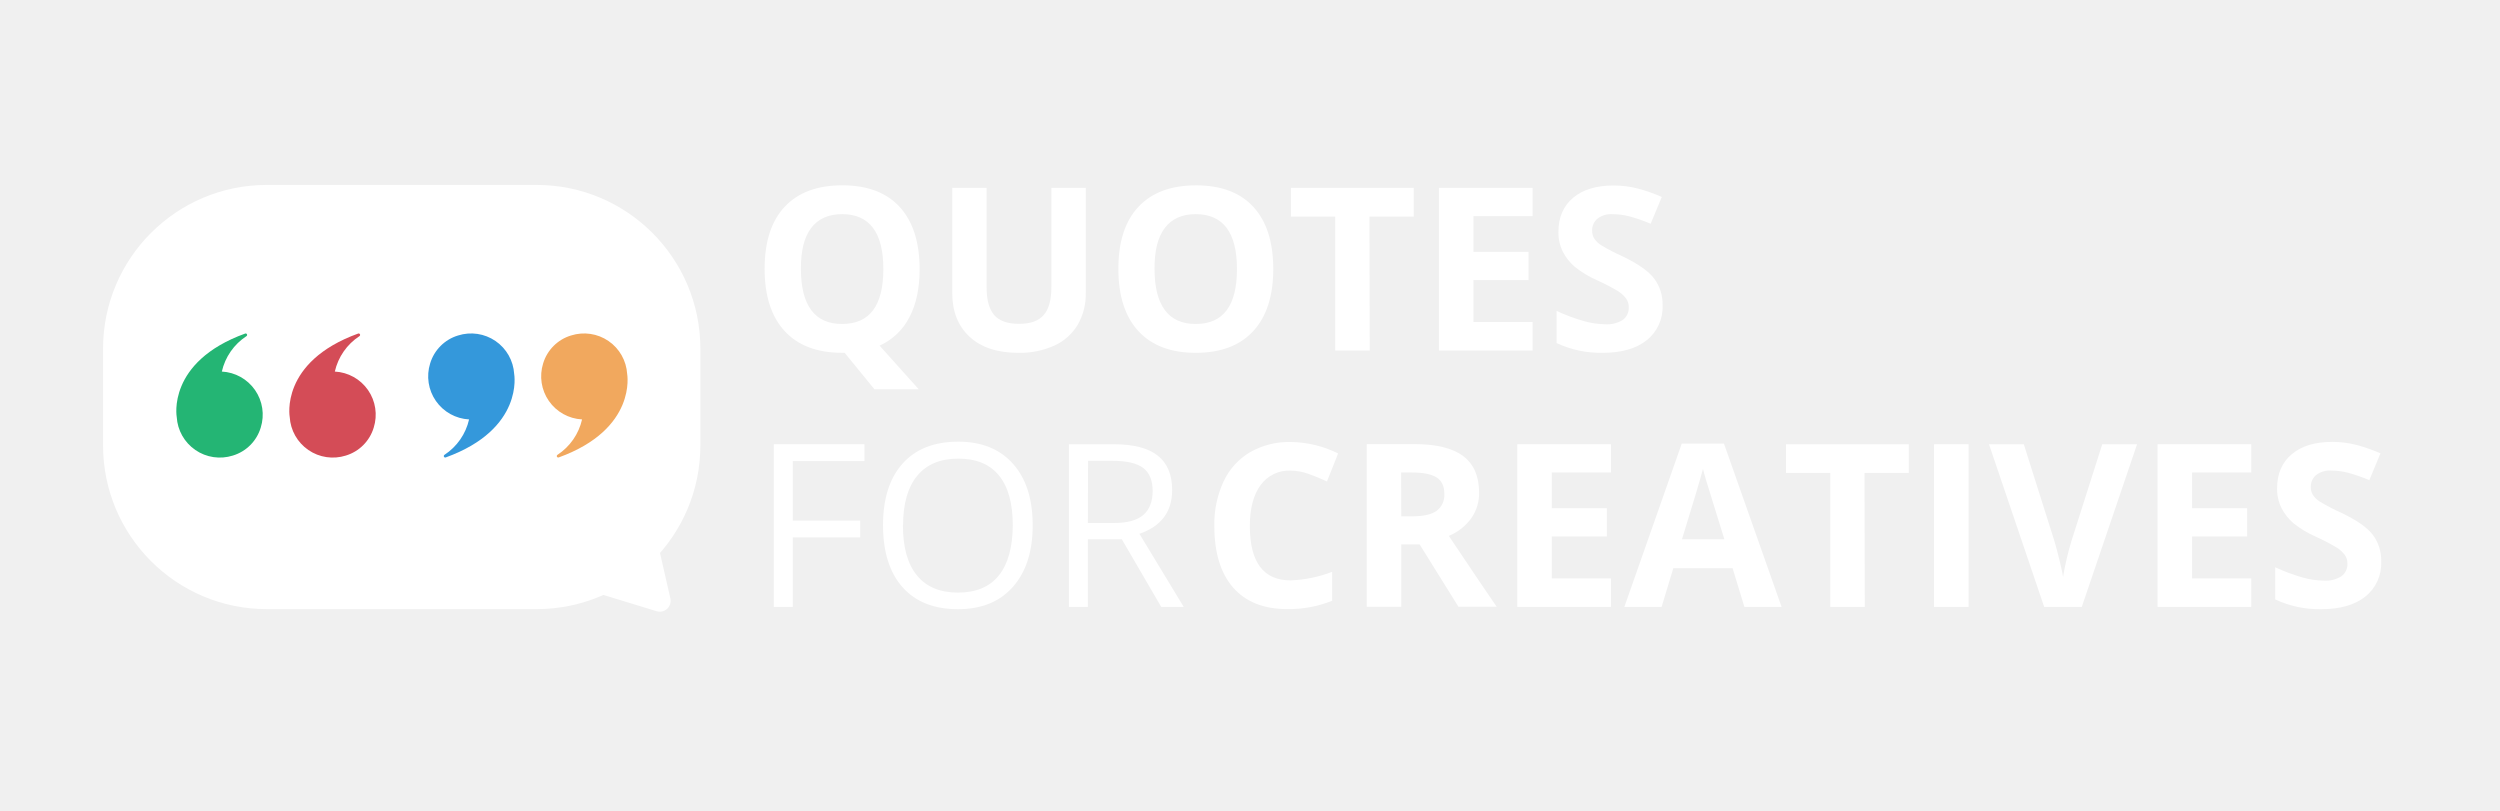
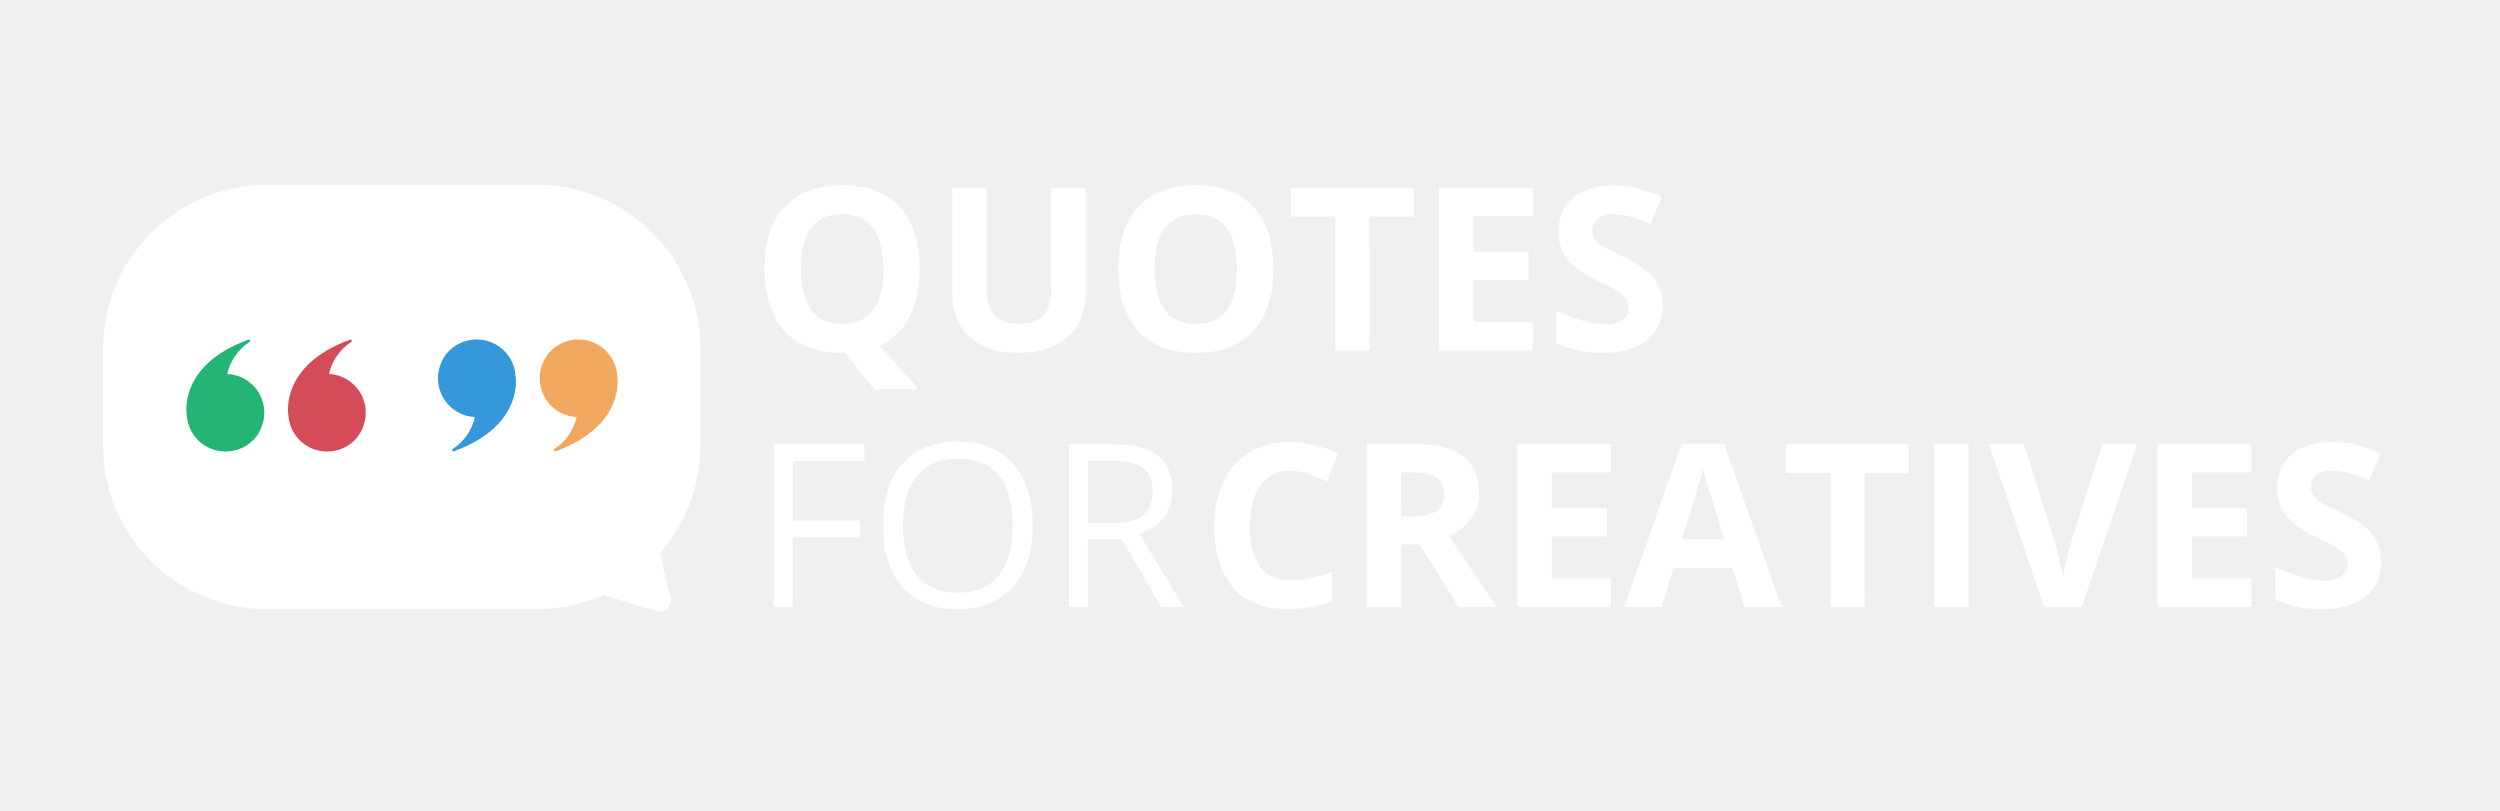
<svg xmlns="http://www.w3.org/2000/svg" id="Layer_1" data-name="Layer 1" viewBox="0 0 789.9 256">
  <defs>
    <style>.cls-1{fill:#fff;}.cls-2{fill:#f1a85e;}.cls-3{fill:#3498db;}.cls-4{fill:#24b574;}.cls-5{fill:#d44c57;}</style>
  </defs>
  <rect class="cls-1" x="32.56" y="58.43" width="188.73" height="134.03" rx="51.75" ry="51.75" />
-   <path class="cls-2" d="M183.91,132.52a18.18,18.18,0,0,1-7.79,11.2.46.46,0,0,0,.42.81c24.81-9,21.62-26.37,21.62-26.37A13.63,13.63,0,0,0,180.42,106a13.19,13.19,0,0,0-8.81,8.83A13.63,13.63,0,0,0,183.91,132.52Z" />
-   <path class="cls-3" d="M148.21,132.52a18.18,18.18,0,0,1-7.79,11.2.46.46,0,0,0,.42.81c24.81-9,21.62-26.37,21.62-26.37A13.63,13.63,0,0,0,144.72,106a13.19,13.19,0,0,0-8.81,8.83A13.63,13.63,0,0,0,148.21,132.52Z" />
-   <path class="cls-4" d="M70.09,117.4a18.18,18.18,0,0,1,7.79-11.2.46.46,0,0,0-.42-.81c-24.81,9-21.62,26.37-21.62,26.37a13.63,13.63,0,0,0,17.73,12.18,13.19,13.19,0,0,0,8.81-8.83A13.63,13.63,0,0,0,70.09,117.4Z" />
-   <path class="cls-5" d="M105.79,117.4a18.18,18.18,0,0,1,7.79-11.2.46.46,0,0,0-.42-.81c-24.81,9-21.62,26.37-21.62,26.37a13.63,13.63,0,0,0,17.73,12.18,13.19,13.19,0,0,0,8.81-8.83A13.63,13.63,0,0,0,105.79,117.4Z" />
+   <path class="cls-2" d="M182.2,131.77a16.36,16.36,0,0,1-7,10.08.41.41,0,0,0,.38.73c22.33-8.14,19.45-23.74,19.45-23.74a12.26,12.26,0,0,0-16-11,11.87,11.87,0,0,0-7.93,7.94A12.26,12.26,0,0,0,182.2,131.77Z" />
+   <path class="cls-3" d="M150.06,131.77a16.36,16.36,0,0,1-7,10.08.41.41,0,0,0,.38.73c22.33-8.14,19.45-23.74,19.45-23.74a12.26,12.26,0,0,0-16-11,11.87,11.87,0,0,0-7.93,7.94A12.26,12.26,0,0,0,150.06,131.77Z" />
+   <path class="cls-4" d="M71.8,118.15a16.36,16.36,0,0,1,7-10.08.41.41,0,0,0-.38-.73C56.11,115.48,59,131.08,59,131.08a12.26,12.26,0,0,0,16,11,11.87,11.87,0,0,0,7.93-7.94A12.26,12.26,0,0,0,71.8,118.15Z" />
+   <path class="cls-5" d="M103.94,118.15a16.36,16.36,0,0,1,7-10.08.41.41,0,0,0-.38-.73c-22.33,8.14-19.45,23.74-19.45,23.74a12.26,12.26,0,0,0,16,11A11.87,11.87,0,0,0,115,134.1,12.26,12.26,0,0,0,103.94,118.15Z" />
  <path class="cls-1" d="M290.57,85q0,9.07-3.22,15.21a19.61,19.61,0,0,1-9.44,9L290.29,123h-14l-9.42-11.53h-.81q-11.81,0-18.14-6.86t-6.33-19.69q0-12.83,6.35-19.6t18.19-6.77q11.85,0,18.12,6.82T290.57,85Zm-37.51,0q0,8.61,3.27,13t9.77,4.36q13,0,13-17.33t-13-17.37q-6.5,0-9.81,4.38T253.06,85Z" />
  <path class="cls-1" d="M343.06,59.36V92.62a19.17,19.17,0,0,1-2.55,10,16.58,16.58,0,0,1-7.37,6.57,26.33,26.33,0,0,1-11.39,2.29q-9.91,0-15.4-5.08t-5.48-13.9V59.36h10.86V90.82q0,5.94,2.39,8.72t7.91,2.78q5.34,0,7.75-2.79t2.41-8.77V59.36Z" />
  <path class="cls-1" d="M402.3,85q0,12.76-6.33,19.62t-18.14,6.86q-11.81,0-18.14-6.86t-6.33-19.69q0-12.83,6.35-19.6t18.19-6.77q11.85,0,18.12,6.82T402.3,85Zm-37.51,0q0,8.61,3.27,13t9.77,4.36q13,0,13-17.33t-13-17.37q-6.5,0-9.81,4.38T364.79,85Z" />
  <path class="cls-1" d="M432.78,110.76h-10.9V68.43h-14V59.36h38.81v9.07h-14Z" />
  <path class="cls-1" d="M484.25,110.76h-29.6V59.36h29.6v8.93h-18.7V79.57h17.4V88.5h-17.4v13.25h18.7Z" />
  <path class="cls-1" d="M525.31,96.48a13.29,13.29,0,0,1-5,11q-5,4-13.94,4a32.74,32.74,0,0,1-14.55-3.09V98.24a60,60,0,0,0,8.81,3.27,26.06,26.06,0,0,0,6.59.95,9.37,9.37,0,0,0,5.5-1.37A4.69,4.69,0,0,0,514.62,97a4.51,4.51,0,0,0-.84-2.69,9.44,9.44,0,0,0-2.48-2.27,64.14,64.14,0,0,0-6.66-3.48,31.58,31.58,0,0,1-7.07-4.25,15.94,15.94,0,0,1-3.76-4.75,13.54,13.54,0,0,1-1.41-6.33q0-6.82,4.62-10.72t12.78-3.9a30.18,30.18,0,0,1,7.65.95,52.62,52.62,0,0,1,7.61,2.67l-3.52,8.47a51.44,51.44,0,0,0-6.8-2.36,21.92,21.92,0,0,0-5.29-.67,7,7,0,0,0-4.75,1.44,4.76,4.76,0,0,0-1.65,3.76,4.65,4.65,0,0,0,.67,2.51,7.33,7.33,0,0,0,2.13,2.07,65.76,65.76,0,0,0,6.91,3.6Q520,84.53,522.64,88A13.48,13.48,0,0,1,525.31,96.48Z" />
  <path class="cls-1" d="M250.49,191.76h-6v-51.4h28.65v5.31H250.49v18.81h21.3v5.31h-21.3Z" />
  <path class="cls-1" d="M326.29,166q0,12.34-6.24,19.41t-17.35,7.07q-11.36,0-17.53-6.94T279,165.92q0-12.55,6.19-19.46t17.58-6.91q11.07,0,17.3,7T326.29,166Zm-41,0q0,10.44,4.45,15.84t12.92,5.4q8.54,0,12.9-5.38T320,166q0-10.37-4.34-15.73t-12.85-5.36q-8.54,0-13,5.4T285.33,166Z" />
  <path class="cls-1" d="M343.73,170.38v21.38h-6v-51.4h14.1q9.46,0,14,3.62t4.52,10.9q0,10.2-10.34,13.78l14,23.1H366.9l-12.45-21.37Zm0-5.13h8.19q6.33,0,9.28-2.51t3-7.54q0-5.1-3-7.35t-9.65-2.25h-7.77Z" />
  <path class="cls-1" d="M407.8,148.69a11.11,11.11,0,0,0-9.53,4.62q-3.37,4.62-3.37,12.88,0,17.19,12.9,17.19a40.76,40.76,0,0,0,13.11-2.71v9.14a36.42,36.42,0,0,1-14.13,2.64q-11.21,0-17.16-6.8t-5.94-19.53a31.89,31.89,0,0,1,2.92-14,21.09,21.09,0,0,1,8.38-9.25,24.8,24.8,0,0,1,12.81-3.22,34.6,34.6,0,0,1,15,3.62l-3.52,8.86a58.43,58.43,0,0,0-5.8-2.39A17.3,17.3,0,0,0,407.8,148.69Z" />
  <path class="cls-1" d="M442.74,172v19.72h-10.9v-51.4h15q10.48,0,15.5,3.81t5,11.58a13.64,13.64,0,0,1-2.5,8.07,16.52,16.52,0,0,1-7.07,5.54q11.6,17.33,15.12,22.39H460.81L448.54,172Zm0-8.86h3.52q5.17,0,7.63-1.72a6.15,6.15,0,0,0,2.46-5.41q0-3.66-2.51-5.2T446,149.29h-3.3Z" />
  <path class="cls-1" d="M509,191.76h-29.6v-51.4H509v8.93h-18.7v11.29h17.4v8.93h-17.4v13.25H509Z" />
  <path class="cls-1" d="M551.16,191.76l-3.73-12.23H528.7L525,191.76H513.23l18.14-51.61H544.7l18.21,51.61Zm-6.33-21.37q-5.17-16.63-5.82-18.81t-.93-3.45q-1.16,4.5-6.64,22.25Z" />
  <path class="cls-1" d="M589.2,191.76H578.3V149.43h-14v-9.07h38.81v9.07h-14Z" />
  <path class="cls-1" d="M611.07,191.76v-51.4H622v51.4Z" />
  <path class="cls-1" d="M664.23,140.36h11l-17.47,51.4H645.88l-17.44-51.4h11l9.67,30.59q.81,2.71,1.67,6.31t1.07,5a90.09,90.09,0,0,1,2.64-11.32Z" />
  <path class="cls-1" d="M711.3,191.76H681.7v-51.4h29.6v8.93H692.6v11.29H710v8.93H692.6v13.25h18.7Z" />
  <path class="cls-1" d="M752.36,177.48a13.29,13.29,0,0,1-5,11q-5,4-13.94,4a32.74,32.74,0,0,1-14.55-3.09V179.24a60,60,0,0,0,8.81,3.27,26.06,26.06,0,0,0,6.59.95,9.37,9.37,0,0,0,5.5-1.37,4.69,4.69,0,0,0,1.92-4.08,4.51,4.51,0,0,0-.84-2.69,9.44,9.44,0,0,0-2.48-2.27,64.14,64.14,0,0,0-6.66-3.48,31.58,31.58,0,0,1-7.07-4.25,15.94,15.94,0,0,1-3.76-4.75,13.54,13.54,0,0,1-1.41-6.33q0-6.82,4.62-10.72t12.78-3.9a30.18,30.18,0,0,1,7.65.95,52.68,52.68,0,0,1,7.61,2.67l-3.52,8.47a51.44,51.44,0,0,0-6.8-2.36,22,22,0,0,0-5.29-.67,7,7,0,0,0-4.75,1.44,4.76,4.76,0,0,0-1.65,3.76,4.65,4.65,0,0,0,.67,2.51,7.33,7.33,0,0,0,2.13,2.07,65.76,65.76,0,0,0,6.91,3.6q7.21,3.45,9.88,6.91A13.48,13.48,0,0,1,752.36,177.48Z" />
  <path class="cls-1" d="M186.77,186.79,207,168l4.82,21.12a3.43,3.43,0,0,1-4.36,4Z" />
</svg>
